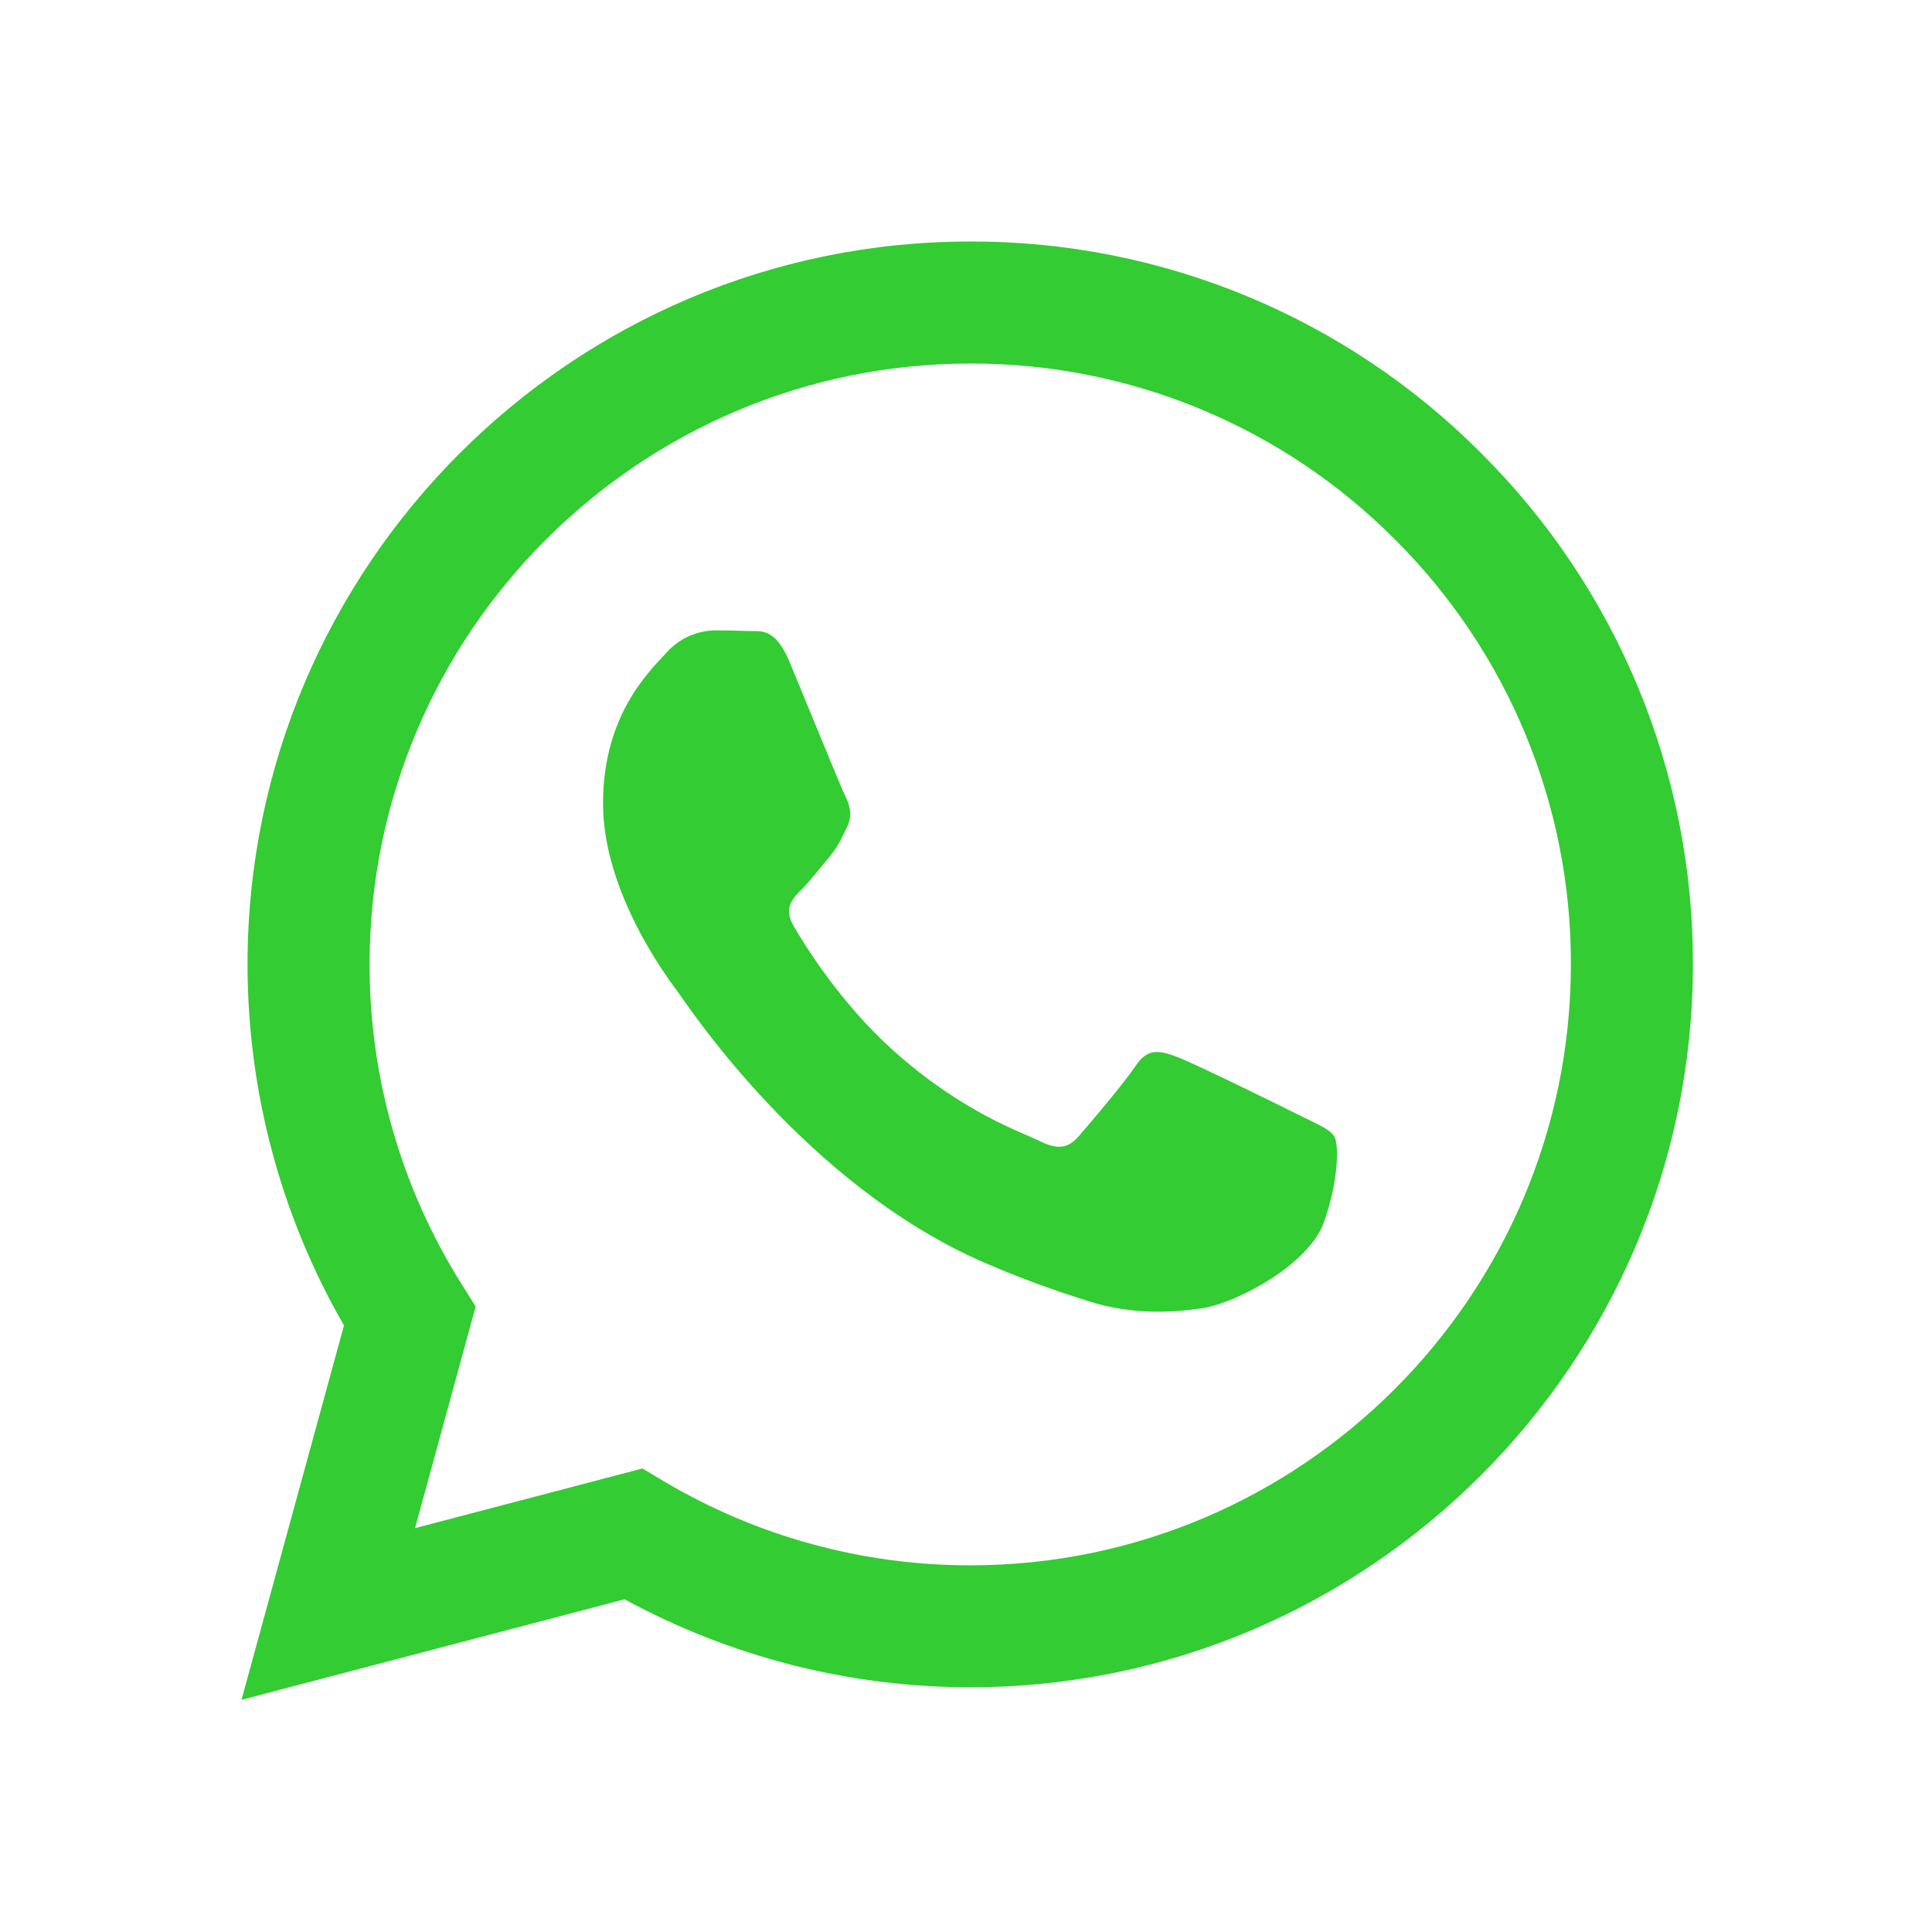
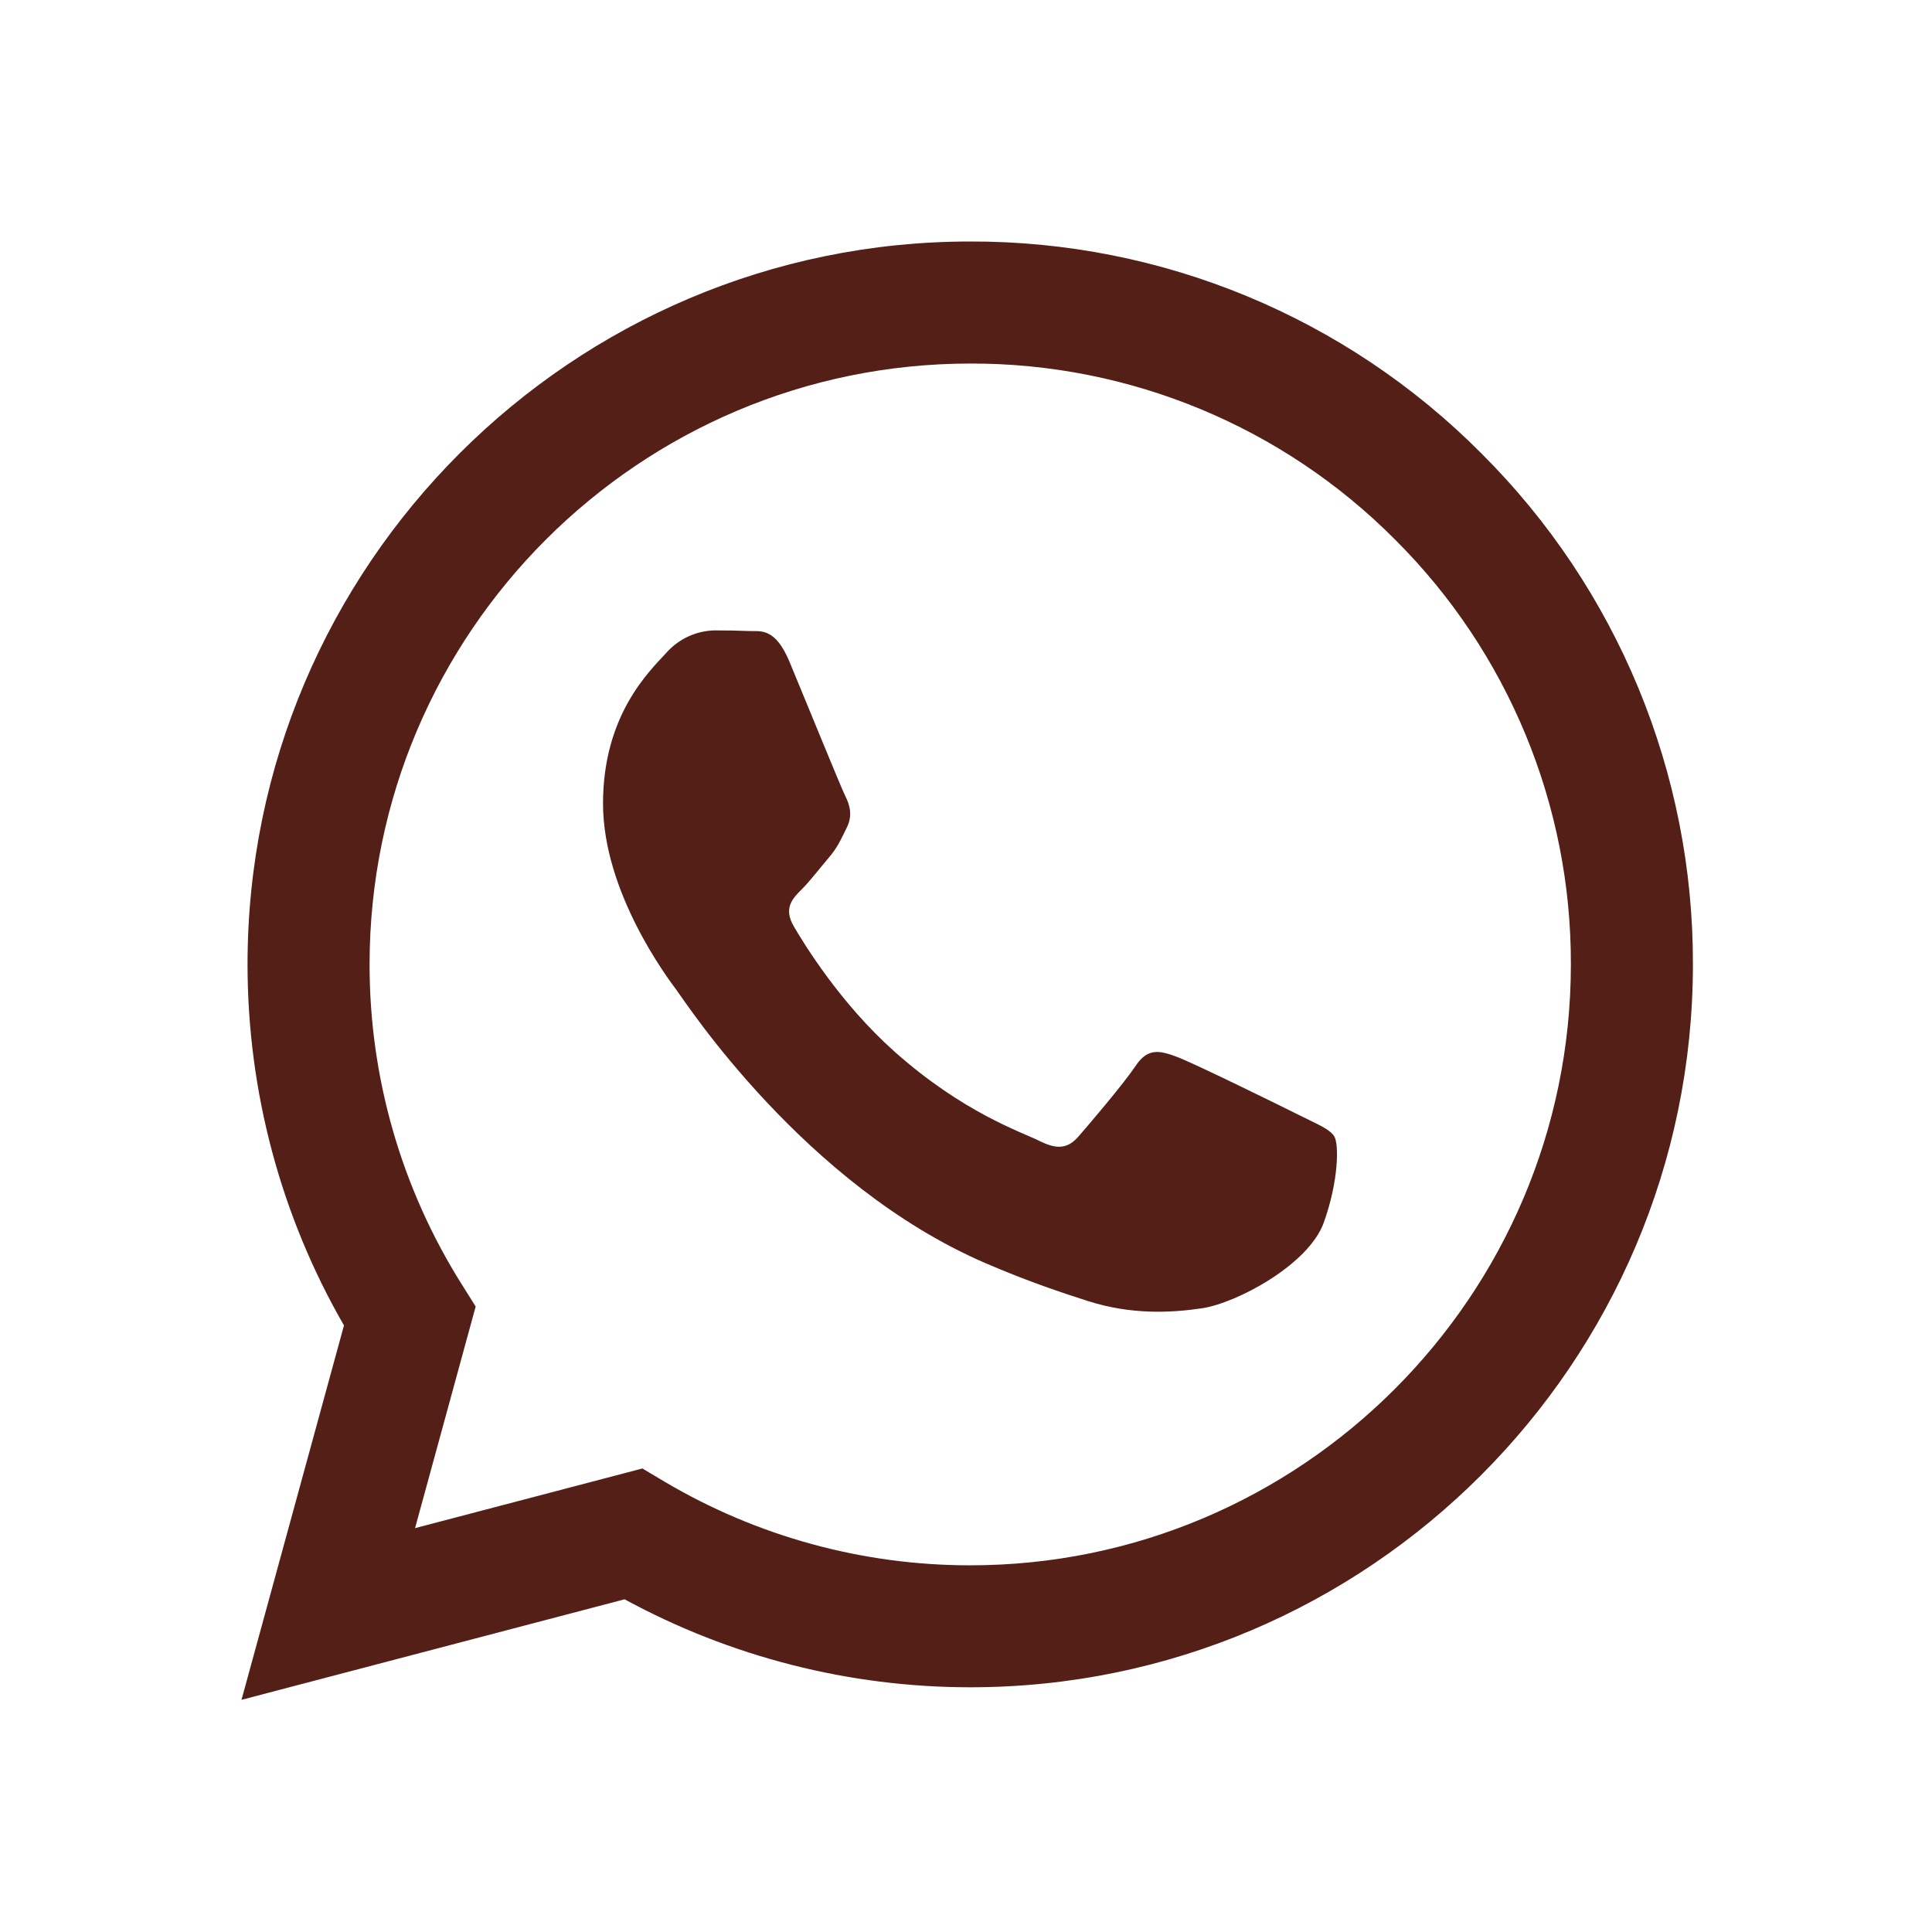
- <svg xmlns="http://www.w3.org/2000/svg" width="40" height="40" viewBox="0 0 24 24" style="fill: #33cc33;transform: ;msFilter:;">
+ <svg xmlns="http://www.w3.org/2000/svg" width="40" height="40" viewBox="0 0 24 24" style="fill: #541f17;transform: ;msFilter:;">
  <path fill-rule="evenodd" clip-rule="evenodd" d="M18.403 5.633A8.919 8.919 0 0 0 12.053 3c-4.948 0-8.976 4.027-8.978 8.977 0 1.582.413 3.126 1.198 4.488L3 21.116l4.759-1.249a8.981 8.981 0 0 0 4.29 1.093h.004c4.947 0 8.975-4.027 8.977-8.977a8.926 8.926 0 0 0-2.627-6.35m-6.35 13.812h-.003a7.446 7.446 0 0 1-3.798-1.041l-.272-.162-2.824.741.753-2.753-.177-.282a7.448 7.448 0 0 1-1.141-3.971c.002-4.114 3.349-7.461 7.465-7.461a7.413 7.413 0 0 1 5.275 2.188 7.42 7.42 0 0 1 2.183 5.279c-.002 4.114-3.349 7.462-7.461 7.462m4.093-5.589c-.225-.113-1.327-.655-1.533-.73-.205-.075-.354-.112-.504.112s-.58.729-.711.879-.262.168-.486.056-.947-.349-1.804-1.113c-.667-.595-1.117-1.329-1.248-1.554s-.014-.346.099-.458c.101-.1.224-.262.336-.393.112-.131.149-.224.224-.374s.038-.281-.019-.393c-.056-.113-.505-1.217-.692-1.666-.181-.435-.366-.377-.504-.383a9.65 9.65 0 0 0-.429-.008.826.826 0 0 0-.599.28c-.206.225-.785.767-.785 1.871s.804 2.171.916 2.321c.112.15 1.582 2.415 3.832 3.387.536.231.954.369 1.279.473.537.171 1.026.146 1.413.089.431-.064 1.327-.542 1.514-1.066.187-.524.187-.973.131-1.067-.056-.094-.207-.151-.43-.263" />
</svg>
